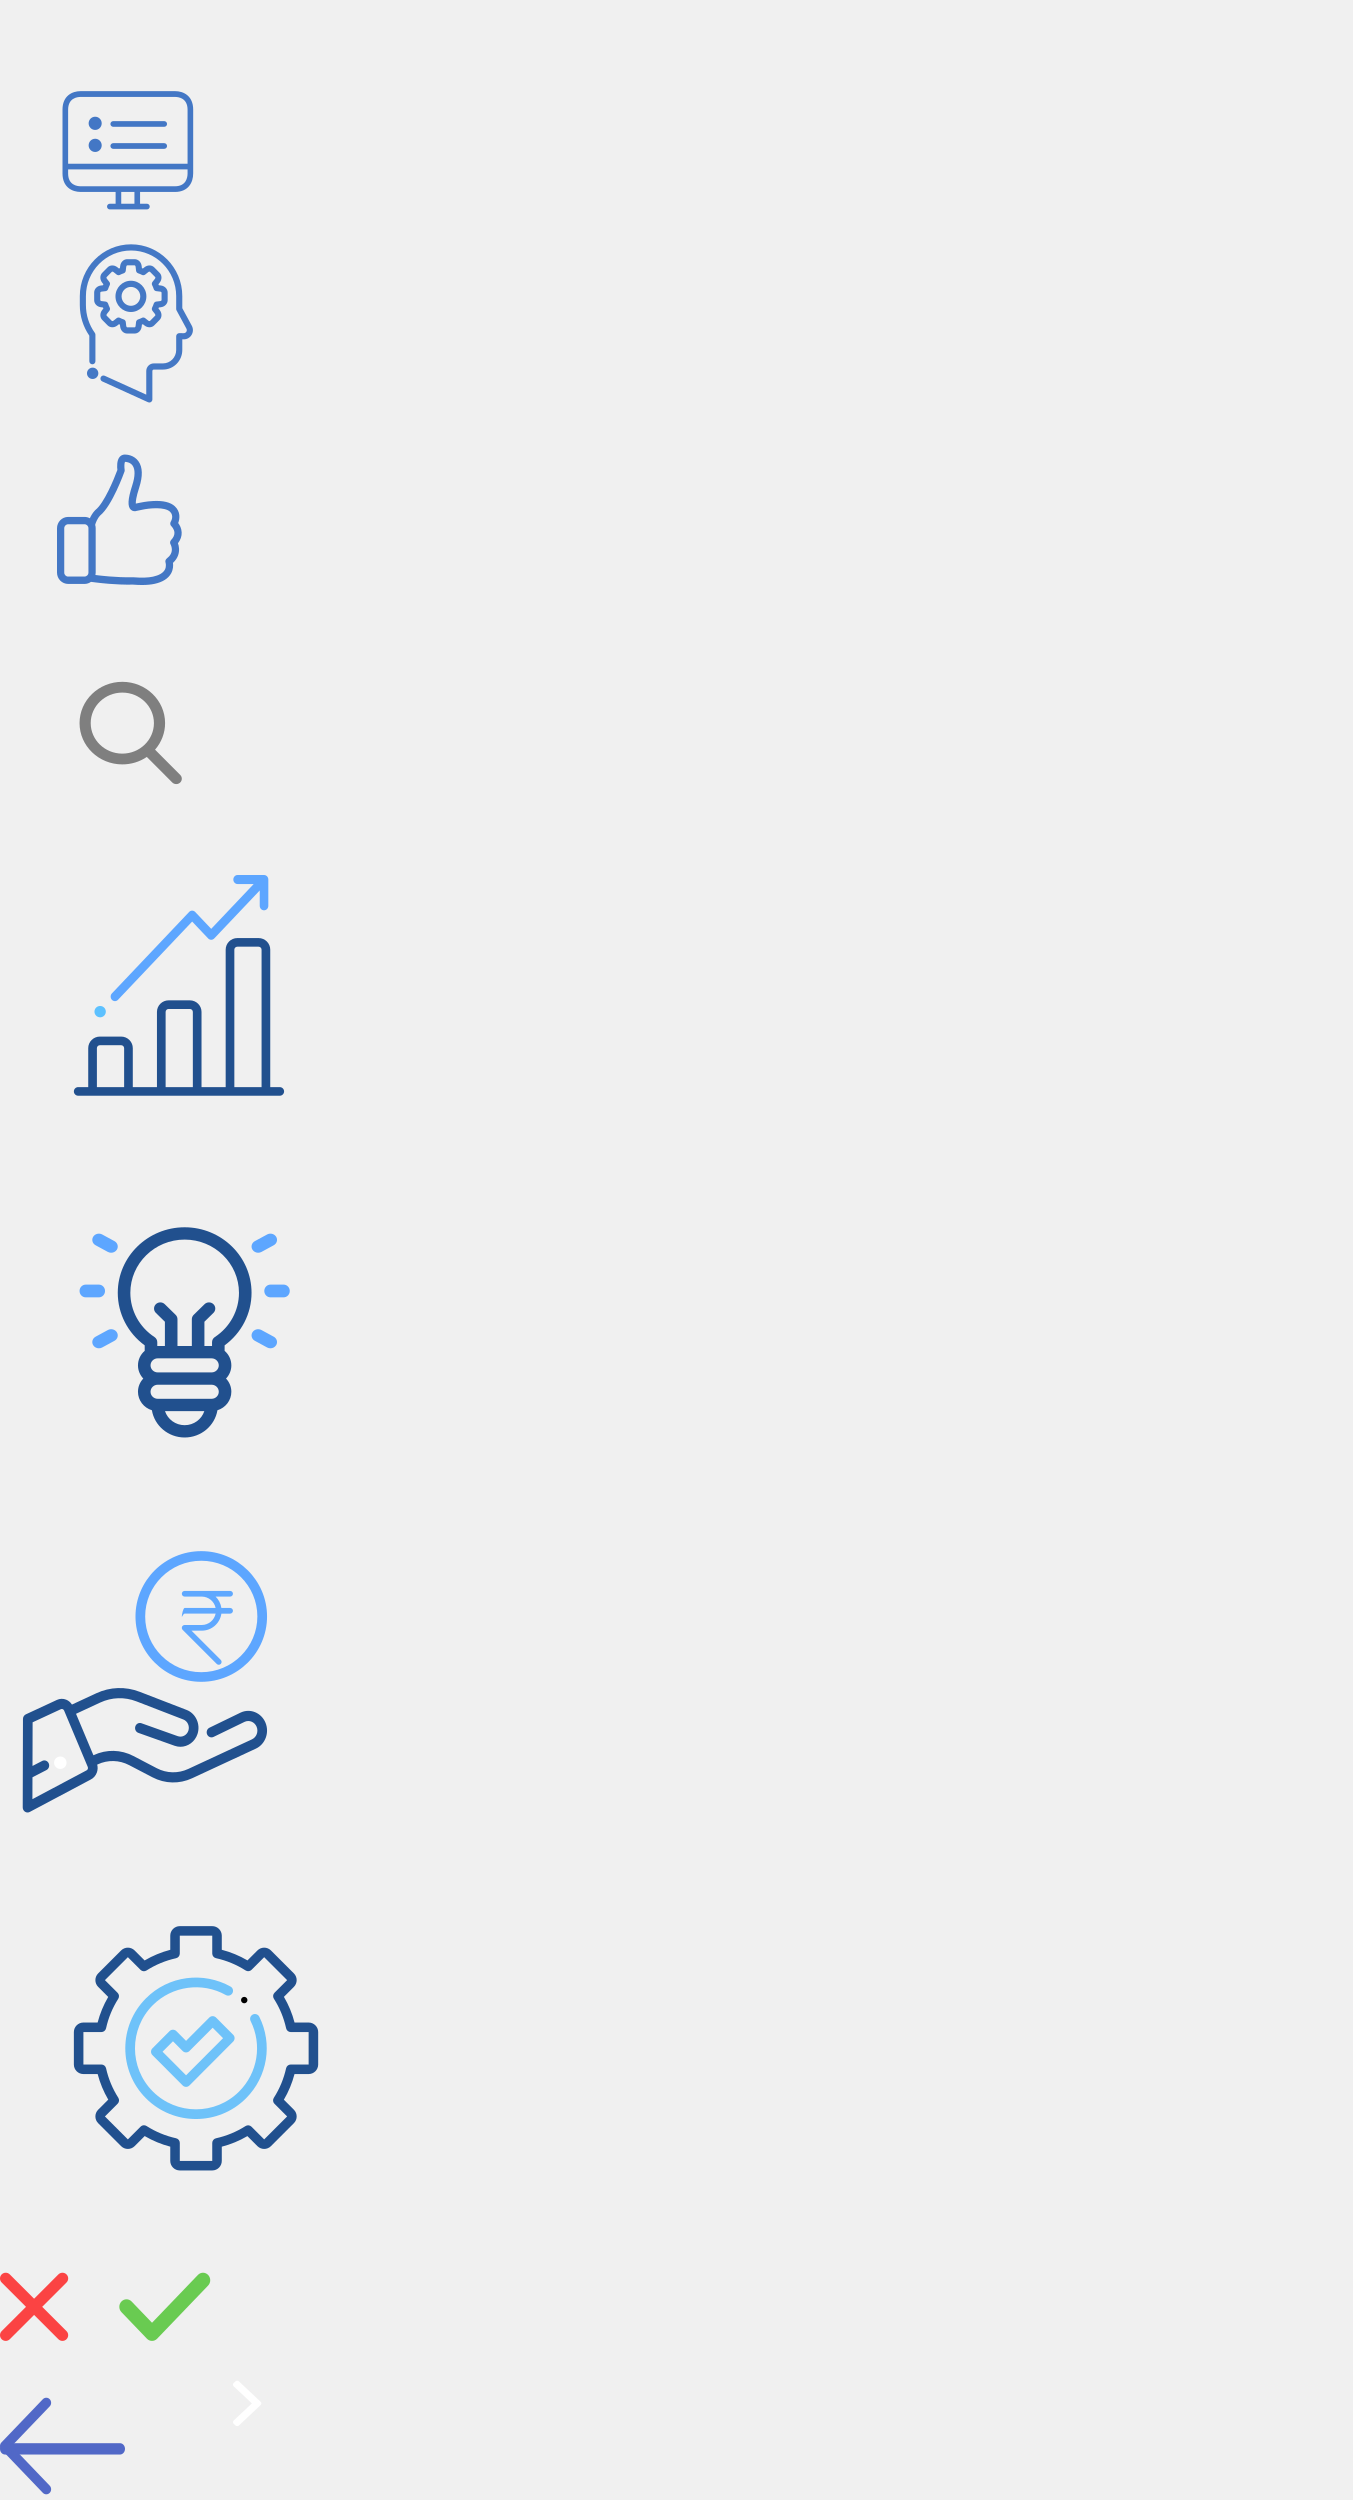
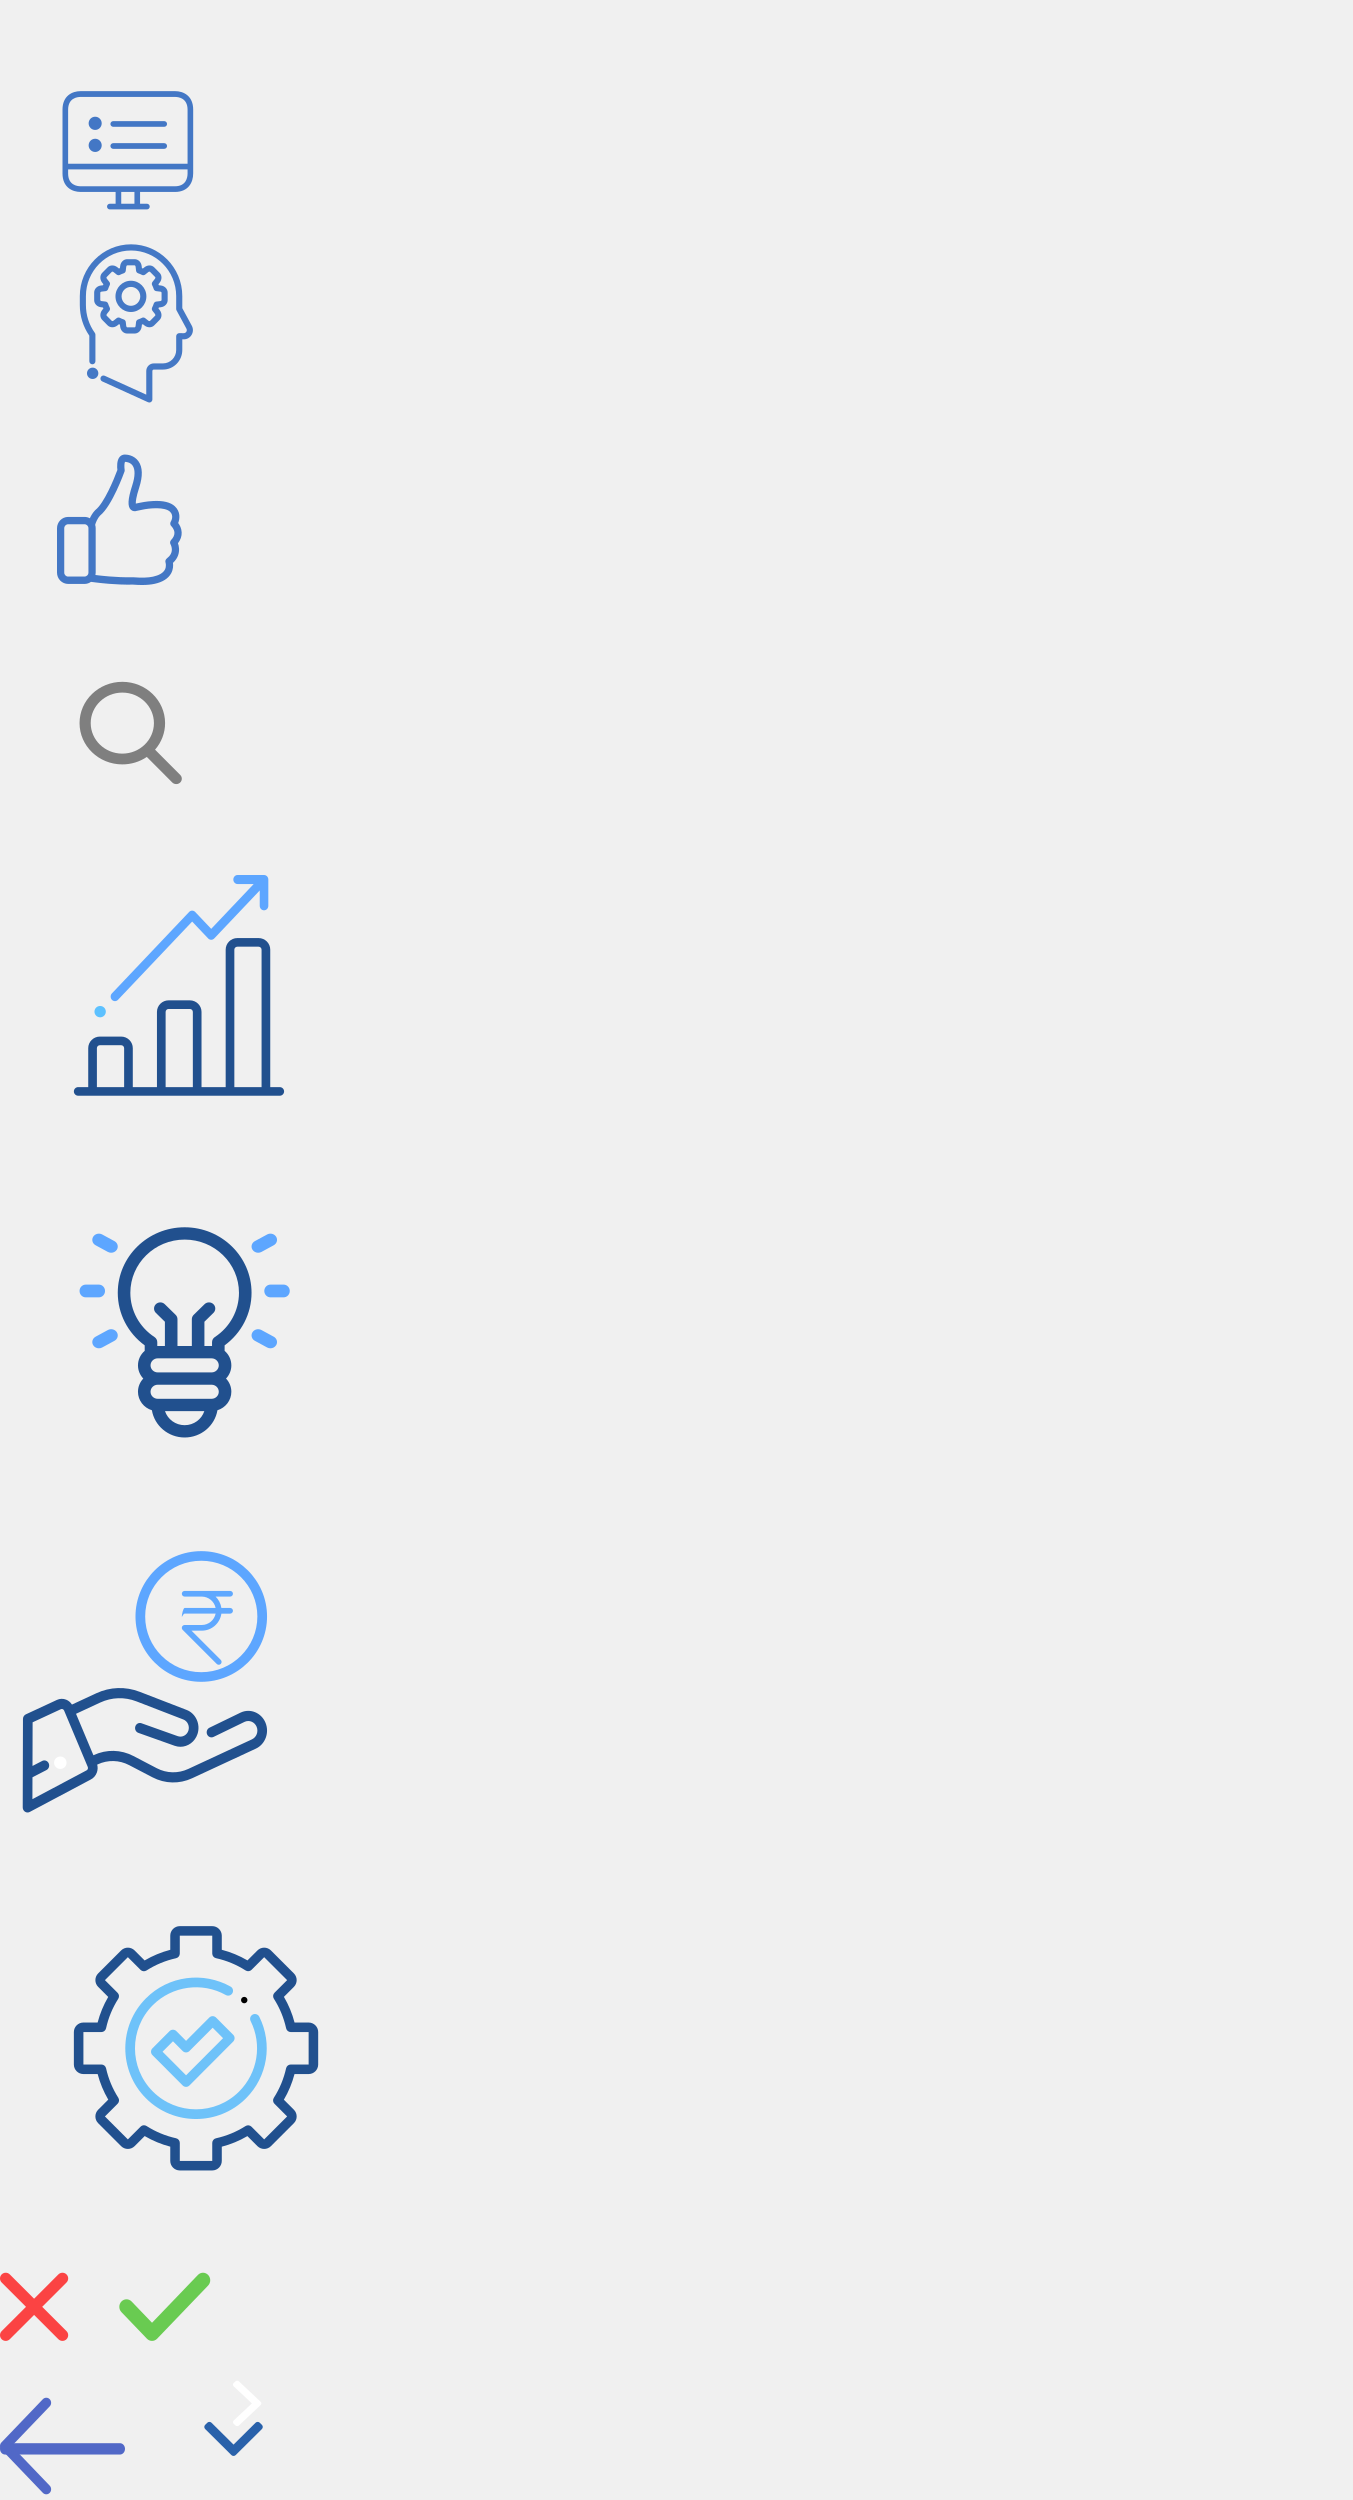
<svg xmlns="http://www.w3.org/2000/svg" width="238px" height="440px" viewBox="0 0 238 440" version="1.1">
  <defs />
  <g id="practice_skill_sprite" stroke="none" stroke-width="1" fill="none" fill-rule="evenodd">
    <g id="management-2" transform="translate(14, 43)" fill="#4478C5" fill-rule="nonzero">
      <path d="M19.754,14.324 L18.084,11.238 L18.084,9.123 C18.084,4.092 14.038,0 9.065,0 C4.092,0 0.046,4.092 0.046,9.123 L0.046,10.689 C0.046,12.635 0.625,14.496 1.721,16.084 L1.721,20.575 C1.721,20.875 1.961,21.119 2.258,21.119 C2.555,21.119 2.796,20.875 2.796,20.575 L2.796,15.911 C2.796,15.796 2.76,15.684 2.693,15.591 C1.665,14.159 1.122,12.464 1.122,10.689 L1.122,9.123 C1.122,4.692 4.685,1.088 9.065,1.088 C13.446,1.088 17.009,4.692 17.009,9.123 L17.009,11.377 C17.009,11.468 17.032,11.558 17.075,11.638 L18.811,14.846 C18.943,15.088 18.848,15.298 18.802,15.378 C18.755,15.456 18.618,15.639 18.347,15.639 C18.346,15.639 18.345,15.639 18.344,15.639 L17.549,15.635 C17.548,15.635 17.548,15.635 17.547,15.635 C17.405,15.635 17.268,15.692 17.167,15.794 C17.066,15.896 17.009,16.035 17.009,16.179 L17.009,18.606 C17.009,19.903 15.966,20.958 14.684,20.958 L13.07,20.958 C12.337,20.958 11.741,21.561 11.741,22.302 L11.741,26.458 L4.433,23.136 C4.162,23.013 3.844,23.135 3.722,23.409 C3.6,23.683 3.721,24.005 3.992,24.128 L12.059,27.795 C12.129,27.827 12.204,27.843 12.279,27.843 C12.381,27.843 12.483,27.813 12.571,27.756 C12.724,27.655 12.817,27.484 12.817,27.299 L12.817,22.302 C12.817,22.161 12.93,22.046 13.07,22.046 L14.684,22.046 C16.559,22.046 18.084,20.503 18.084,18.606 L18.084,16.726 L18.339,16.727 C18.342,16.727 18.344,16.727 18.347,16.727 C18.918,16.727 19.433,16.431 19.725,15.934 C20.019,15.435 20.03,14.833 19.754,14.324 Z" id="Shape" />
      <path d="M14.32,7.246 L13.959,7.203 C13.936,7.143 13.912,7.085 13.887,7.026 L14.112,6.737 C14.535,6.195 14.524,5.452 14.087,5.01 L13.144,4.056 C12.707,3.614 11.973,3.603 11.436,4.031 L11.151,4.259 C11.093,4.233 11.035,4.209 10.976,4.186 L10.933,3.821 C10.853,3.134 10.326,2.617 9.708,2.617 L8.375,2.617 C7.757,2.617 7.23,3.134 7.149,3.821 L7.107,4.186 C7.048,4.209 6.99,4.233 6.932,4.259 L6.647,4.031 C6.11,3.603 5.376,3.614 4.939,4.057 L3.996,5.01 C3.559,5.452 3.548,6.195 3.971,6.737 L4.196,7.026 C4.171,7.085 4.147,7.143 4.124,7.203 L3.763,7.246 C3.084,7.327 2.573,7.86 2.573,8.486 L2.573,9.834 C2.573,10.459 3.084,10.992 3.763,11.073 L4.124,11.117 C4.147,11.176 4.171,11.235 4.196,11.293 L3.971,11.582 C3.548,12.125 3.559,12.867 3.996,13.31 L4.938,14.263 C5.376,14.705 6.11,14.716 6.647,14.288 L6.932,14.061 C6.99,14.086 7.048,14.111 7.107,14.134 L7.149,14.499 C7.23,15.185 7.757,15.703 8.375,15.703 L9.708,15.703 C10.326,15.703 10.853,15.185 10.933,14.499 L10.976,14.134 C11.035,14.111 11.093,14.086 11.151,14.061 L11.436,14.288 C11.973,14.716 12.707,14.705 13.145,14.263 L14.087,13.31 C14.524,12.867 14.535,12.124 14.112,11.582 L13.887,11.293 C13.912,11.235 13.936,11.176 13.959,11.117 L14.32,11.073 C14.999,10.992 15.51,10.459 15.51,9.834 L15.51,8.486 C15.51,7.86 14.999,7.327 14.32,7.246 Z M14.435,9.834 C14.435,9.888 14.343,9.976 14.194,9.993 L13.502,10.076 C13.292,10.101 13.117,10.248 13.053,10.451 C12.981,10.679 12.889,10.902 12.781,11.115 C12.684,11.304 12.705,11.534 12.836,11.702 L13.268,12.255 C13.361,12.375 13.365,12.502 13.326,12.541 L12.384,13.494 C12.346,13.532 12.22,13.528 12.102,13.434 L11.555,12.998 C11.389,12.866 11.162,12.844 10.974,12.942 C10.764,13.052 10.544,13.144 10.318,13.217 C10.117,13.282 9.972,13.459 9.947,13.671 L9.866,14.371 C9.848,14.522 9.762,14.615 9.708,14.615 L8.375,14.615 C8.321,14.615 8.235,14.522 8.217,14.371 L8.135,13.671 C8.111,13.459 7.966,13.282 7.764,13.217 C7.539,13.144 7.319,13.052 7.109,12.942 C7.031,12.901 6.946,12.881 6.861,12.881 C6.743,12.881 6.625,12.921 6.528,12.998 L5.981,13.434 C5.863,13.529 5.737,13.533 5.699,13.494 L4.757,12.541 C4.718,12.502 4.722,12.375 4.815,12.255 L5.247,11.702 C5.378,11.534 5.399,11.304 5.302,11.115 C5.194,10.902 5.102,10.679 5.03,10.451 C4.967,10.248 4.791,10.101 4.581,10.076 L3.889,9.993 C3.74,9.976 3.648,9.888 3.648,9.834 L3.648,8.486 C3.648,8.431 3.74,8.344 3.889,8.326 L4.581,8.243 C4.791,8.218 4.967,8.071 5.031,7.868 C5.102,7.64 5.194,7.417 5.302,7.205 C5.4,7.015 5.378,6.786 5.247,6.618 L4.816,6.064 C4.722,5.945 4.719,5.817 4.757,5.779 L5.699,4.826 C5.737,4.787 5.863,4.791 5.981,4.885 L6.529,5.322 C6.695,5.454 6.921,5.476 7.109,5.378 C7.319,5.268 7.539,5.175 7.764,5.103 C7.966,5.038 8.111,4.86 8.135,4.648 L8.217,3.948 C8.235,3.797 8.321,3.704 8.375,3.704 L9.708,3.704 C9.762,3.704 9.848,3.797 9.866,3.948 L9.947,4.648 C9.972,4.86 10.117,5.038 10.318,5.103 C10.544,5.175 10.764,5.268 10.974,5.378 C11.162,5.476 11.389,5.454 11.554,5.322 L12.102,4.885 C12.22,4.791 12.346,4.787 12.384,4.826 L13.326,5.779 C13.364,5.817 13.361,5.945 13.267,6.064 L12.836,6.618 C12.705,6.786 12.683,7.015 12.781,7.205 C12.889,7.417 12.981,7.64 13.053,7.868 C13.117,8.071 13.292,8.218 13.502,8.243 L14.194,8.326 C14.343,8.344 14.435,8.431 14.435,8.486 L14.435,9.834 Z" id="Shape" />
      <path d="M9.042,6.409 C7.542,6.409 6.322,7.643 6.322,9.16 C6.322,10.677 7.542,11.911 9.042,11.911 C10.541,11.911 11.762,10.677 11.762,9.16 C11.762,7.643 10.541,6.409 9.042,6.409 Z M9.042,10.823 C8.135,10.823 7.397,10.077 7.397,9.16 C7.397,8.243 8.135,7.496 9.042,7.496 C9.948,7.496 10.686,8.243 10.686,9.16 C10.686,10.077 9.948,10.823 9.042,10.823 Z" id="Shape" />
      <ellipse id="Oval" cx="2.307" cy="22.703" rx="1" ry="1" />
    </g>
    <g id="search" opacity="0.6" transform="translate(14, 120)" fill="#333333" fill-rule="nonzero">
      <path d="M17.726,16.395 L13.289,11.94 C14.43,10.63 15.055,8.983 15.055,7.267 C15.055,3.26 11.678,0 7.528,0 C3.377,0 0,3.26 0,7.267 C0,11.275 3.377,14.535 7.528,14.535 C9.086,14.535 10.571,14.081 11.84,13.22 L16.311,17.709 C16.498,17.897 16.749,18 17.019,18 C17.274,18 17.516,17.906 17.699,17.736 C18.089,17.373 18.102,16.772 17.726,16.395 Z M7.528,1.896 C10.595,1.896 13.091,4.306 13.091,7.267 C13.091,10.229 10.595,12.639 7.528,12.639 C4.46,12.639 1.964,10.229 1.964,7.267 C1.964,4.306 4.46,1.896 7.528,1.896 Z" id="Shape" />
    </g>
    <g id="computer" transform="translate(11, 16)" fill="#4377C5">
      <path d="M19.785,0.038 L3.215,0.038 C1.662,0.038 0,0.893 0,3.291 L0,14.532 C0,16.929 1.662,17.785 3.215,17.785 L9.348,17.785 L9.348,19.857 L8.329,19.857 C8.056,19.857 7.835,20.081 7.835,20.357 C7.835,20.634 8.056,20.858 8.329,20.858 L14.858,20.858 C15.132,20.858 15.353,20.634 15.353,20.357 C15.353,20.081 15.132,19.857 14.858,19.857 L13.652,19.857 L13.652,17.785 L19.785,17.785 C22.154,17.785 23,16.103 23,14.532 L23,3.291 C23,0.893 21.338,0.038 19.785,0.038 Z M12.662,19.857 L10.338,19.857 L10.338,17.785 L12.662,17.785 L12.662,19.857 Z M22.011,14.532 C22.011,15.207 21.793,16.784 19.785,16.784 L3.215,16.784 C2.547,16.784 0.989,16.564 0.989,14.532 L0.989,13.816 L22.011,13.816 L22.011,14.532 Z M22.011,12.82 L0.989,12.82 L0.989,3.311 C0.989,1.279 2.547,1.059 3.215,1.059 L19.785,1.059 C20.453,1.059 22.011,1.279 22.011,3.311 L22.011,12.82 Z" id="Shape" fill-rule="nonzero" />
      <ellipse id="Oval-6" cx="5.75" cy="5.706" rx="1.15" ry="1.164" />
      <rect id="Rectangle-6" x="8.433" y="5.318" width="9.967" height="1" rx="0.5" />
      <rect id="Rectangle-6" x="8.433" y="9.196" width="9.967" height="1" rx="0.5" />
      <ellipse id="Oval-6" cx="5.75" cy="9.584" rx="1.15" ry="1.164" />
    </g>
    <g id="administration" transform="translate(13, 339)" fill-rule="nonzero">
      <path d="M24.355,43 L18.645,43 C17.718,43 16.965,42.246 16.965,41.32 L16.965,38.813 C15.385,38.4 13.876,37.775 12.466,36.948 L10.692,38.722 C10.037,39.377 8.971,39.377 8.316,38.722 L4.278,34.684 C3.623,34.029 3.623,32.963 4.278,32.308 L6.052,30.534 C5.225,29.124 4.6,27.615 4.187,26.035 L1.68,26.035 C0.754,26.035 0,25.282 0,24.355 L0,18.645 C0,17.718 0.754,16.965 1.68,16.965 L4.182,16.965 C4.593,15.382 5.218,13.871 6.045,12.459 L4.278,10.692 C3.623,10.037 3.623,8.971 4.278,8.316 L8.316,4.278 C8.971,3.623 10.037,3.623 10.692,4.278 L12.453,6.039 C13.867,5.208 15.379,4.58 16.965,4.166 L16.965,1.68 C16.965,0.754 17.718,0 18.645,0 L24.355,0 C25.282,0 26.035,0.754 26.035,1.68 L26.035,4.16 C27.623,4.573 29.139,5.2 30.555,6.031 L32.308,4.278 C32.963,3.623 34.029,3.623 34.684,4.278 L38.722,8.316 C39.377,8.971 39.377,10.037 38.722,10.692 L36.969,12.445 C37.8,13.861 38.427,15.377 38.84,16.965 L41.32,16.965 C42.246,16.965 43,17.718 43,18.645 L43,24.355 C43,25.282 42.246,26.035 41.32,26.035 L38.834,26.035 C38.42,27.621 37.792,29.133 36.961,30.547 L38.722,32.308 C39.377,32.963 39.377,34.029 38.722,34.684 L34.684,38.722 C34.029,39.377 32.963,39.377 32.308,38.722 L30.541,36.955 C29.128,37.782 27.618,38.407 26.035,38.818 L26.035,41.32 C26.035,42.246 25.282,43 24.355,43 Z M12.34,35.046 C12.497,35.046 12.653,35.089 12.792,35.178 C14.39,36.198 16.138,36.923 17.986,37.332 C18.371,37.417 18.645,37.758 18.645,38.152 L18.645,41.32 L24.355,41.32 L24.355,38.156 C24.355,37.762 24.63,37.421 25.015,37.336 C26.866,36.929 28.616,36.205 30.217,35.186 C30.549,34.974 30.983,35.021 31.262,35.3 L33.496,37.534 L37.534,33.496 L35.305,31.267 C35.026,30.988 34.979,30.553 35.191,30.22 C36.215,28.619 36.943,26.867 37.353,25.014 C37.438,24.629 37.78,24.355 38.173,24.355 L41.32,24.355 L41.32,18.645 L38.178,18.645 C37.783,18.645 37.442,18.37 37.358,17.985 C36.949,16.129 36.223,14.374 35.199,12.771 C34.987,12.439 35.035,12.004 35.313,11.725 L37.534,9.504 L33.496,5.466 L31.275,7.687 C30.996,7.965 30.561,8.013 30.229,7.801 C28.626,6.777 26.871,6.051 25.015,5.642 C24.63,5.558 24.355,5.217 24.355,4.822 L24.355,1.68 L18.645,1.68 L18.645,4.827 C18.645,5.221 18.371,5.562 17.986,5.647 C16.133,6.057 14.381,6.785 12.78,7.809 C12.448,8.021 12.012,7.974 11.734,7.695 L9.504,5.466 L5.466,9.504 L7.7,11.738 C7.979,12.017 8.026,12.451 7.814,12.783 C6.795,14.384 6.071,16.134 5.664,17.985 C5.579,18.37 5.238,18.645 4.844,18.645 L1.68,18.645 L1.68,24.355 L4.848,24.355 C5.242,24.355 5.583,24.629 5.668,25.014 C6.077,26.863 6.802,28.61 7.822,30.208 C8.034,30.54 7.987,30.975 7.708,31.254 L5.466,33.496 L9.504,37.534 L11.746,35.292 C11.909,35.13 12.124,35.046 12.34,35.046 Z" id="Shape" fill="#21508E" />
      <path d="M21.494,33.947 C18.307,33.947 15.119,32.733 12.693,30.306 C7.839,25.452 7.839,17.552 12.693,12.698 C14.65,10.74 17.132,9.515 19.87,9.157 C22.522,8.81 25.259,9.336 27.579,10.637 C27.989,10.867 28.135,11.387 27.905,11.797 C27.675,12.208 27.155,12.355 26.745,12.124 C22.57,9.782 17.287,10.514 13.898,13.904 C9.71,18.093 9.71,24.911 13.898,29.1 C15.993,31.195 18.744,32.242 21.494,32.242 C24.245,32.243 26.996,31.195 29.09,29.1 C32.365,25.825 33.176,20.841 31.108,16.7 C30.897,16.279 31.068,15.767 31.489,15.556 C31.91,15.345 32.422,15.517 32.633,15.938 C35.029,20.736 34.09,26.511 30.296,30.306 C27.869,32.733 24.682,33.947 21.494,33.947 Z" id="Shape" fill="#6EC2F9" />
      <path d="M29.987,13.579 C29.837,13.579 29.692,13.519 29.586,13.413 C29.481,13.308 29.421,13.162 29.421,13.013 C29.421,12.864 29.481,12.718 29.586,12.613 C29.691,12.508 29.837,12.447 29.987,12.447 C30.136,12.447 30.281,12.508 30.387,12.613 C30.492,12.718 30.553,12.864 30.553,13.013 C30.553,13.162 30.492,13.308 30.387,13.413 C30.281,13.519 30.136,13.579 29.987,13.579 Z" id="Shape" fill="#000000" />
      <path d="M19.746,28.289 C19.522,28.289 19.308,28.2 19.15,28.042 L13.826,22.699 C13.497,22.369 13.497,21.834 13.826,21.504 L16.846,18.474 C17.004,18.316 17.218,18.227 17.441,18.227 C17.664,18.227 17.879,18.316 18.037,18.474 L19.746,20.189 L23.832,16.09 C24.161,15.76 24.694,15.76 25.023,16.09 L28.043,19.12 C28.372,19.45 28.372,19.985 28.043,20.315 L20.341,28.042 C20.183,28.2 19.969,28.289 19.746,28.289 Z M15.612,22.102 L19.746,26.25 L26.257,19.717 L24.427,17.882 L20.341,21.981 C20.184,22.14 19.969,22.229 19.746,22.229 C19.522,22.229 19.308,22.14 19.15,21.981 L17.441,20.266 L15.612,22.102 Z" id="Shape" fill="#6EC2F9" />
    </g>
    <g id="coin" transform="translate(4, 273)" fill-rule="nonzero">
      <ellipse id="Oval" fill="#FFFFFF" cx="6.615" cy="37.238" rx="1.103" ry="1.095" />
      <path d="M42.719,30.18 C41.984,28.429 40.031,27.633 38.367,28.406 C38.362,28.408 38.358,28.41 38.354,28.412 L32.87,31.073 C32.443,31.28 32.257,31.812 32.454,32.261 C32.65,32.709 33.155,32.905 33.582,32.698 L39.059,30.04 C39.865,29.67 40.808,30.056 41.163,30.903 C41.336,31.315 41.346,31.772 41.192,32.191 C41.037,32.61 40.737,32.942 40.346,33.123 L29.122,38.338 C27.347,39.163 25.332,39.115 23.593,38.206 L19.485,36.058 C17.293,34.912 14.751,34.852 12.512,35.892 L12.441,35.925 L9.38,28.628 L13.633,26.652 C15.661,25.709 17.924,25.633 20.005,26.438 L28.267,29.63 C29.015,29.919 29.414,30.8 29.156,31.594 C28.893,32.403 28.053,32.838 27.284,32.564 L20.895,30.29 C20.45,30.132 19.967,30.383 19.817,30.851 C19.666,31.319 19.905,31.827 20.35,31.985 L26.739,34.259 C27.075,34.378 27.416,34.435 27.753,34.435 C29.075,34.435 30.314,33.559 30.765,32.173 C31.32,30.467 30.462,28.572 28.853,27.951 L20.591,24.758 C18.094,23.793 15.379,23.884 12.946,25.015 L8.664,27.004 C8.421,26.616 8.073,26.316 7.653,26.144 C7.121,25.927 6.54,25.941 6.018,26.184 L0.548,28.725 C0.241,28.868 0.042,29.188 0.041,29.541 L3.52607861e-06,45.103 C-0.001,45.414 0.152,45.703 0.404,45.867 C0.54,45.955 0.695,46 0.85,46 C0.981,46 1.113,45.968 1.234,45.904 L11.933,40.217 C12.444,39.972 12.837,39.534 13.04,38.982 C13.208,38.525 13.23,38.035 13.108,37.571 L13.199,37.529 C14.975,36.704 16.99,36.752 18.728,37.661 L22.837,39.808 C25.029,40.954 27.57,41.015 29.809,39.975 L41.033,34.76 C42.698,33.987 43.454,31.932 42.719,30.18 Z M11.454,38.336 C11.412,38.45 11.33,38.541 11.223,38.59 C11.21,38.597 1.704,43.649 1.704,43.649 L1.715,39.803 L4.177,38.53 C4.599,38.312 4.773,37.776 4.566,37.333 C4.359,36.889 3.849,36.706 3.428,36.924 L1.72,37.806 L1.74,30.127 L6.704,27.821 C6.811,27.771 6.93,27.768 7.039,27.813 C7.148,27.857 7.234,27.944 7.281,28.056 L11.447,37.984 C11.494,38.096 11.496,38.221 11.454,38.336 Z" id="Shape" fill="#21508E" />
      <path d="M31.423,0 C25.04,0 19.846,5.159 19.846,11.5 C19.846,17.841 25.04,23 31.423,23 C37.807,23 43,17.841 43,11.5 C43,5.159 37.807,0 31.423,0 Z M31.423,21.306 C25.98,21.306 21.551,16.907 21.551,11.5 C21.551,6.093 25.98,1.693 31.423,1.693 C36.867,1.693 41.295,6.093 41.295,11.5 C41.295,16.907 36.867,21.306 31.423,21.306 Z" id="Shape" fill="#5DA6FF" />
    </g>
    <g id="bar-chart" transform="translate(13, 154)" fill-rule="nonzero">
      <path d="M36.237,37.331 L34.563,37.331 L34.563,13.142 C34.563,12.016 33.642,11.1 32.511,11.1 L28.77,11.1 C27.638,11.1 26.718,12.016 26.718,13.142 L26.718,37.331 L22.468,37.331 L22.468,24.101 C22.468,22.975 21.547,22.06 20.416,22.06 L16.674,22.06 C15.543,22.06 14.623,22.976 14.623,24.101 L14.623,37.331 L10.372,37.331 L10.372,30.479 C10.372,29.354 9.452,28.438 8.321,28.438 L4.579,28.438 C3.448,28.438 2.527,29.354 2.527,30.479 L2.527,37.331 L0.763,37.331 C0.342,37.331 0,37.671 0,38.09 C0,38.51 0.342,38.85 0.763,38.85 L36.237,38.85 C36.658,38.85 37,38.51 37,38.09 C37,37.671 36.658,37.331 36.237,37.331 Z M8.846,37.331 L4.054,37.331 L4.054,30.479 C4.054,30.191 4.289,29.957 4.579,29.957 L8.321,29.957 C8.61,29.957 8.846,30.191 8.846,30.479 L8.846,37.331 Z M20.941,37.331 L16.149,37.331 L16.149,24.101 C16.149,23.813 16.385,23.579 16.674,23.579 L20.416,23.579 C20.705,23.579 20.941,23.813 20.941,24.101 L20.941,37.331 Z M33.036,37.331 L28.244,37.331 L28.244,13.142 C28.244,12.854 28.48,12.619 28.77,12.619 L32.511,12.619 C32.801,12.619 33.036,12.854 33.036,13.142 L33.036,37.331 Z" id="Shape" fill="#21508E" />
      <path d="M34.223,0.839 C34.234,0.621 34.161,0.4 34.004,0.233 C33.846,0.067 33.636,-0.009 33.43,0.002 C33.418,0.001 33.406,0 33.394,0 L28.82,0 C28.403,0 28.065,0.357 28.065,0.797 C28.065,1.238 28.403,1.595 28.82,1.595 L31.644,1.595 L24.172,9.477 L21.354,6.505 C21.212,6.355 21.02,6.271 20.819,6.271 C20.619,6.271 20.427,6.355 20.285,6.505 L6.696,20.839 C6.401,21.15 6.401,21.655 6.696,21.967 C6.844,22.122 7.037,22.2 7.231,22.2 C7.424,22.2 7.618,22.122 7.765,21.966 L20.819,8.196 L23.637,11.169 C23.932,11.48 24.411,11.48 24.706,11.169 L32.713,2.722 L32.713,5.418 C32.713,5.859 33.052,6.216 33.469,6.216 C33.887,6.216 34.225,5.859 34.225,5.418 L34.225,0.877 C34.225,0.864 34.224,0.851 34.223,0.839 Z" id="Shape" fill="#5DA6FF" />
      <circle id="Oval" fill="#5DC1FF" cx="4.625" cy="24.05" r="1" />
    </g>
    <g id="idea-4" transform="translate(14, 216)" fill-rule="nonzero">
      <path d="M18.5,0 C12.009,0 6.727,5.174 6.727,11.534 C6.727,15.194 8.489,18.609 11.468,20.784 L11.468,21.747 C10.742,22.372 10.283,23.287 10.283,24.305 C10.283,25.202 10.639,26.019 11.219,26.628 C10.639,27.237 10.283,28.053 10.283,28.95 C10.283,30.477 11.315,31.773 12.732,32.204 C13.188,34.92 15.6,37 18.5,37 C21.4,37 23.813,34.92 24.269,32.204 C25.685,31.773 26.717,30.477 26.717,28.949 C26.717,28.053 26.361,27.236 25.781,26.627 C26.361,26.018 26.717,25.202 26.717,24.305 C26.717,23.287 26.258,22.372 25.532,21.747 L25.532,20.784 C28.511,18.609 30.273,15.194 30.273,11.534 C30.273,5.174 24.991,0 18.5,0 Z M23.241,23.067 C23.937,23.067 24.505,23.623 24.505,24.305 C24.505,24.988 23.937,25.544 23.241,25.544 L13.76,25.544 C13.063,25.544 12.495,24.988 12.495,24.305 C12.495,23.623 13.063,23.067 13.76,23.067 L23.241,23.067 Z M18.5,34.832 C16.882,34.832 15.507,33.79 15.038,32.356 L21.962,32.356 C21.493,33.791 20.118,34.832 18.5,34.832 Z M23.241,30.188 L13.76,30.188 C13.063,30.188 12.495,29.632 12.495,28.95 C12.495,28.267 13.063,27.712 13.76,27.712 L23.241,27.712 C23.937,27.712 24.505,28.267 24.505,28.95 C24.505,29.632 23.937,30.188 23.241,30.188 Z M23.81,19.322 C23.504,19.524 23.319,19.861 23.319,20.223 L23.319,20.901 C23.293,20.901 23.267,20.899 23.241,20.899 L21.977,20.899 L21.977,16.627 L23.565,15.07 C23.998,14.647 23.998,13.961 23.565,13.537 C23.134,13.114 22.433,13.114 22.001,13.537 L20.088,15.411 C19.88,15.615 19.764,15.89 19.764,16.178 L19.764,20.899 L17.236,20.899 L17.236,16.178 C17.236,15.891 17.12,15.615 16.912,15.411 L14.999,13.537 C14.567,13.114 13.867,13.114 13.435,13.537 C13.002,13.961 13.002,14.647 13.435,15.07 L15.023,16.627 L15.023,20.899 L13.76,20.899 C13.733,20.899 13.707,20.901 13.681,20.901 L13.681,20.223 C13.681,19.861 13.496,19.524 13.19,19.322 C10.529,17.577 8.94,14.666 8.94,11.534 C8.94,6.369 13.229,2.168 18.5,2.168 C23.771,2.168 28.06,6.369 28.06,11.534 C28.06,14.666 26.471,17.577 23.81,19.322 Z" id="Shape" fill="#21508E" />
      <path d="M4.485,11.212 C4.485,10.593 4,10.091 3.402,10.091 L1.083,10.091 C0.485,10.091 0,10.593 0,11.212 C0,11.831 0.485,12.333 1.083,12.333 L3.402,12.333 C4,12.333 4.485,11.831 4.485,11.212 Z" id="Shape" fill="#5DA6FF" />
      <path d="M35.917,10.091 L33.598,10.091 C33,10.091 32.515,10.593 32.515,11.212 C32.515,11.831 33,12.333 33.598,12.333 L35.917,12.333 C36.515,12.333 37,11.831 37,11.212 C37,10.593 36.515,10.091 35.917,10.091 Z" id="Shape" fill="#5DA6FF" />
      <path d="M4.982,18.086 L2.824,19.259 C2.268,19.562 2.077,20.232 2.398,20.755 C2.614,21.107 3.005,21.303 3.407,21.303 C3.604,21.303 3.804,21.256 3.987,21.156 L6.145,19.983 C6.702,19.681 6.892,19.011 6.571,18.487 C6.25,17.963 5.539,17.784 4.982,18.086 Z" id="Shape" fill="#5DA6FF" />
      <path d="M31.437,4.485 C31.634,4.485 31.834,4.438 32.018,4.338 L34.176,3.165 C34.732,2.862 34.923,2.193 34.601,1.669 C34.28,1.145 33.569,0.966 33.013,1.268 L30.854,2.441 C30.298,2.744 30.107,3.413 30.429,3.937 C30.644,4.288 31.035,4.485 31.437,4.485 Z" id="Shape" fill="#5DA6FF" />
      <path d="M34.176,19.259 L32.018,18.086 C31.461,17.784 30.75,17.963 30.429,18.487 C30.108,19.011 30.298,19.681 30.855,19.983 L33.013,21.156 C33.196,21.256 33.396,21.303 33.593,21.303 C33.995,21.303 34.386,21.107 34.601,20.755 C34.923,20.231 34.732,19.561 34.176,19.259 Z" id="Shape" fill="#5DA6FF" />
      <path d="M6.145,2.441 L3.987,1.268 C3.431,0.966 2.72,1.145 2.399,1.669 C2.077,2.193 2.268,2.863 2.824,3.165 L4.982,4.338 C5.165,4.438 5.365,4.485 5.563,4.485 C5.965,4.485 6.356,4.288 6.571,3.937 C6.892,3.413 6.702,2.743 6.145,2.441 Z" id="Shape" fill="#5DA6FF" />
    </g>
    <path d="M32,284.5 C32,284.776 32.224,283.999 32.5,283.999 L37.95,283.999 C37.722,285.128 36.723,286 35.5,286 L32.5,286 C32.298,286 32.115,286.122 32.038,286.309 C31.961,286.496 32.004,286.711 32.146,286.854 L38.146,292.854 C38.342,293.049 38.658,293.049 38.854,292.854 C39.049,292.658 39.049,292.342 38.854,292.146 L33.707,287 L35.5,287 C37.28,287 38.725,285.68 38.964,284 L40.5,284 C40.776,284 41,283.776 41,283.5 C41,283.224 40.776,283 40.5,283 L38.964,283 C38.852,282.222 38.483,281.525 37.946,281 L40.5,281 C40.776,281 41,280.776 41,280.5 C41,280.224 40.776,280 40.5,280 L32.5,280 C32.224,280 32,280.224 32,280.5 C32,280.776 32.224,281 32.5,281 L35.5,281 C36.707,281 37.717,281.86 37.95,283 L32.5,283 C32.224,283 32,284.224 32,284.5 Z" id="Shape" fill="#5FA8FF" fill-rule="nonzero" />
    <g id="cancel-music" transform="translate(0, 400)" fill="#FB4343" fill-rule="nonzero">
      <path d="M7.426,6 L11.705,1.722 C12.098,1.328 12.098,0.689 11.705,0.295 C11.311,-0.098 10.672,-0.098 10.278,0.295 L6,4.574 L1.721,0.295 C1.328,-0.098 0.689,-0.098 0.295,0.295 C-0.098,0.689 -0.098,1.328 0.295,1.722 L4.574,6 L0.295,10.278 C-0.098,10.672 -0.098,11.311 0.295,11.705 C0.689,12.098 1.328,12.098 1.721,11.705 L6,7.426 L10.278,11.705 C10.672,12.098 11.311,12.098 11.705,11.705 C12.098,11.311 12.098,10.672 11.705,10.278 L7.426,6 Z" id="Shape" />
    </g>
    <path d="M26.756,412 C26.432,412 26.107,411.871 25.859,411.613 L21.372,406.935 C20.876,406.419 20.876,405.581 21.372,405.065 C21.867,404.548 22.671,404.548 23.167,405.065 L26.756,408.806 L34.833,400.387 C35.329,399.871 36.133,399.871 36.628,400.387 C37.124,400.904 37.124,401.742 36.628,402.258 L27.654,411.613 C27.406,411.871 27.081,412 26.756,412 Z" id="Shape" fill="#69CB51" fill-rule="nonzero" />
    <g id="left-arrow" transform="translate(0, 422)" fill="#5168C7" fill-rule="nonzero">
      <path d="M21.111,8 L0.889,8 C0.398,8 0,8.448 0,9 C0,9.552 0.398,10 0.889,10 L21.111,10 C21.602,10 22,9.552 22,9 C22,8.448 21.602,8 21.111,8 Z" id="Shape" />
      <path d="M2.063,8.5 L8.75,1.522 C9.083,1.174 9.083,0.609 8.75,0.261 C8.416,-0.087 7.875,-0.087 7.541,0.261 L0.25,7.87 C-0.083,8.218 -0.083,8.782 0.25,9.13 L7.541,16.739 C7.708,16.913 7.927,17 8.146,17 C8.364,17 8.583,16.913 8.75,16.739 C9.083,16.391 9.083,15.826 8.75,15.478 L2.063,8.5 Z" id="Shape" />
    </g>
    <g id="play-symbol" transform="translate(41, 419)" fill="#FFFFFF" fill-rule="nonzero">
      <path d="M4.872,3.711 L1.051,0.12 C0.881,-0.04 0.605,-0.04 0.435,0.12 L0.127,0.409 C-0.042,0.569 -0.042,0.828 0.127,0.987 L3.333,4 L0.127,7.012 C-0.042,7.172 -0.042,7.431 0.127,7.591 L0.435,7.88 C0.605,8.04 0.881,8.04 1.051,7.88 L4.872,4.289 C5.043,4.129 5.043,3.871 4.872,3.711 Z" id="Shape" />
    </g>
    <g id="like" transform="translate(10, 80)" fill="#4377C5" fill-rule="nonzero">
      <path d="M21.319,15.61 C21.782,15.01 22.004,14.367 21.975,13.704 C21.947,12.974 21.626,12.403 21.361,12.052 C21.668,11.274 21.786,10.05 20.762,9.099 C20.011,8.403 18.737,8.091 16.971,8.177 C15.729,8.235 14.691,8.47 14.648,8.48 L14.643,8.48 C14.407,8.523 14.157,8.576 13.902,8.633 C13.883,8.326 13.935,7.563 14.492,5.844 C15.153,3.798 15.116,2.233 14.37,1.186 C13.586,0.086 12.335,5.68434189e-14 11.967,5.68434189e-14 C11.613,5.68434189e-14 11.287,0.149 11.055,0.423 C10.531,1.042 10.593,2.185 10.659,2.713 C10.036,4.413 8.289,8.581 6.811,9.738 C6.783,9.757 6.759,9.781 6.736,9.805 C6.301,10.271 6.009,10.775 5.81,11.217 C5.532,11.063 5.216,10.977 4.876,10.977 L1.996,10.977 C0.91,10.977 0.032,11.875 0.032,12.974 L0.032,20.777 C0.032,21.881 0.915,22.774 1.996,22.774 L4.876,22.774 C5.296,22.774 5.688,22.64 6.009,22.409 L7.118,22.544 C7.288,22.568 10.31,22.957 13.411,22.894 C13.973,22.938 14.502,22.962 14.993,22.962 C15.838,22.962 16.574,22.894 17.188,22.76 C18.633,22.448 19.619,21.824 20.12,20.906 C20.502,20.205 20.502,19.509 20.441,19.067 C21.38,18.203 21.546,17.248 21.513,16.575 C21.494,16.186 21.409,15.855 21.319,15.61 Z M1.996,21.478 C1.613,21.478 1.307,21.161 1.307,20.777 L1.307,12.969 C1.307,12.58 1.618,12.268 1.996,12.268 L4.876,12.268 C5.258,12.268 5.565,12.585 5.565,12.969 L5.565,20.772 C5.565,21.161 5.253,21.473 4.876,21.473 L1.996,21.473 L1.996,21.478 Z M20.11,15.048 C19.912,15.26 19.874,15.581 20.025,15.831 C20.025,15.836 20.219,16.172 20.243,16.633 C20.276,17.262 19.978,17.819 19.355,18.294 C19.133,18.467 19.043,18.765 19.138,19.034 C19.138,19.039 19.341,19.672 19.01,20.273 C18.694,20.849 17.991,21.262 16.924,21.492 C16.069,21.68 14.908,21.713 13.482,21.598 C13.463,21.598 13.44,21.598 13.416,21.598 C10.38,21.665 7.312,21.262 7.279,21.257 L7.274,21.257 L6.797,21.199 C6.825,21.065 6.84,20.921 6.84,20.777 L6.84,12.969 C6.84,12.763 6.807,12.561 6.75,12.374 C6.835,12.052 7.071,11.337 7.628,10.727 C9.748,9.018 11.82,3.251 11.91,3.001 C11.948,2.9 11.957,2.79 11.938,2.679 C11.858,2.142 11.886,1.484 12,1.287 C12.25,1.292 12.925,1.364 13.331,1.935 C13.813,2.612 13.794,3.822 13.274,5.426 C12.481,7.87 12.415,9.157 13.043,9.723 C13.355,10.007 13.77,10.021 14.072,9.911 C14.36,9.843 14.634,9.786 14.894,9.743 C14.913,9.738 14.936,9.733 14.955,9.728 C16.404,9.406 19.001,9.21 19.903,10.045 C20.667,10.756 20.125,11.697 20.063,11.798 C19.889,12.067 19.94,12.417 20.177,12.633 C20.181,12.638 20.677,13.113 20.701,13.752 C20.719,14.179 20.521,14.616 20.11,15.048 Z" id="Shape" />
    </g>
+     <g id="play-symbol" transform="translate(41, 429.25) rotate(90) translate(-41, -429.25) translate(38, 424)" fill="#2961AA" fill-rule="nonzero">
+       <path d="M5.847,4.775 L1.261,0.154 C1.057,-0.051 0.726,-0.051 0.522,0.154 L0.153,0.526 C-0.051,0.732 -0.051,1.065 0.153,1.271 L4,5.147 L0.153,9.023 C-0.051,9.229 -0.051,9.562 0.153,9.768 L0.522,10.14 C0.726,10.346 1.057,10.346 1.261,10.14 L5.847,5.519 C6.051,5.313 6.051,4.981 5.847,4.775 Z" id="Shape" />
+     </g>
  </g>
</svg>
